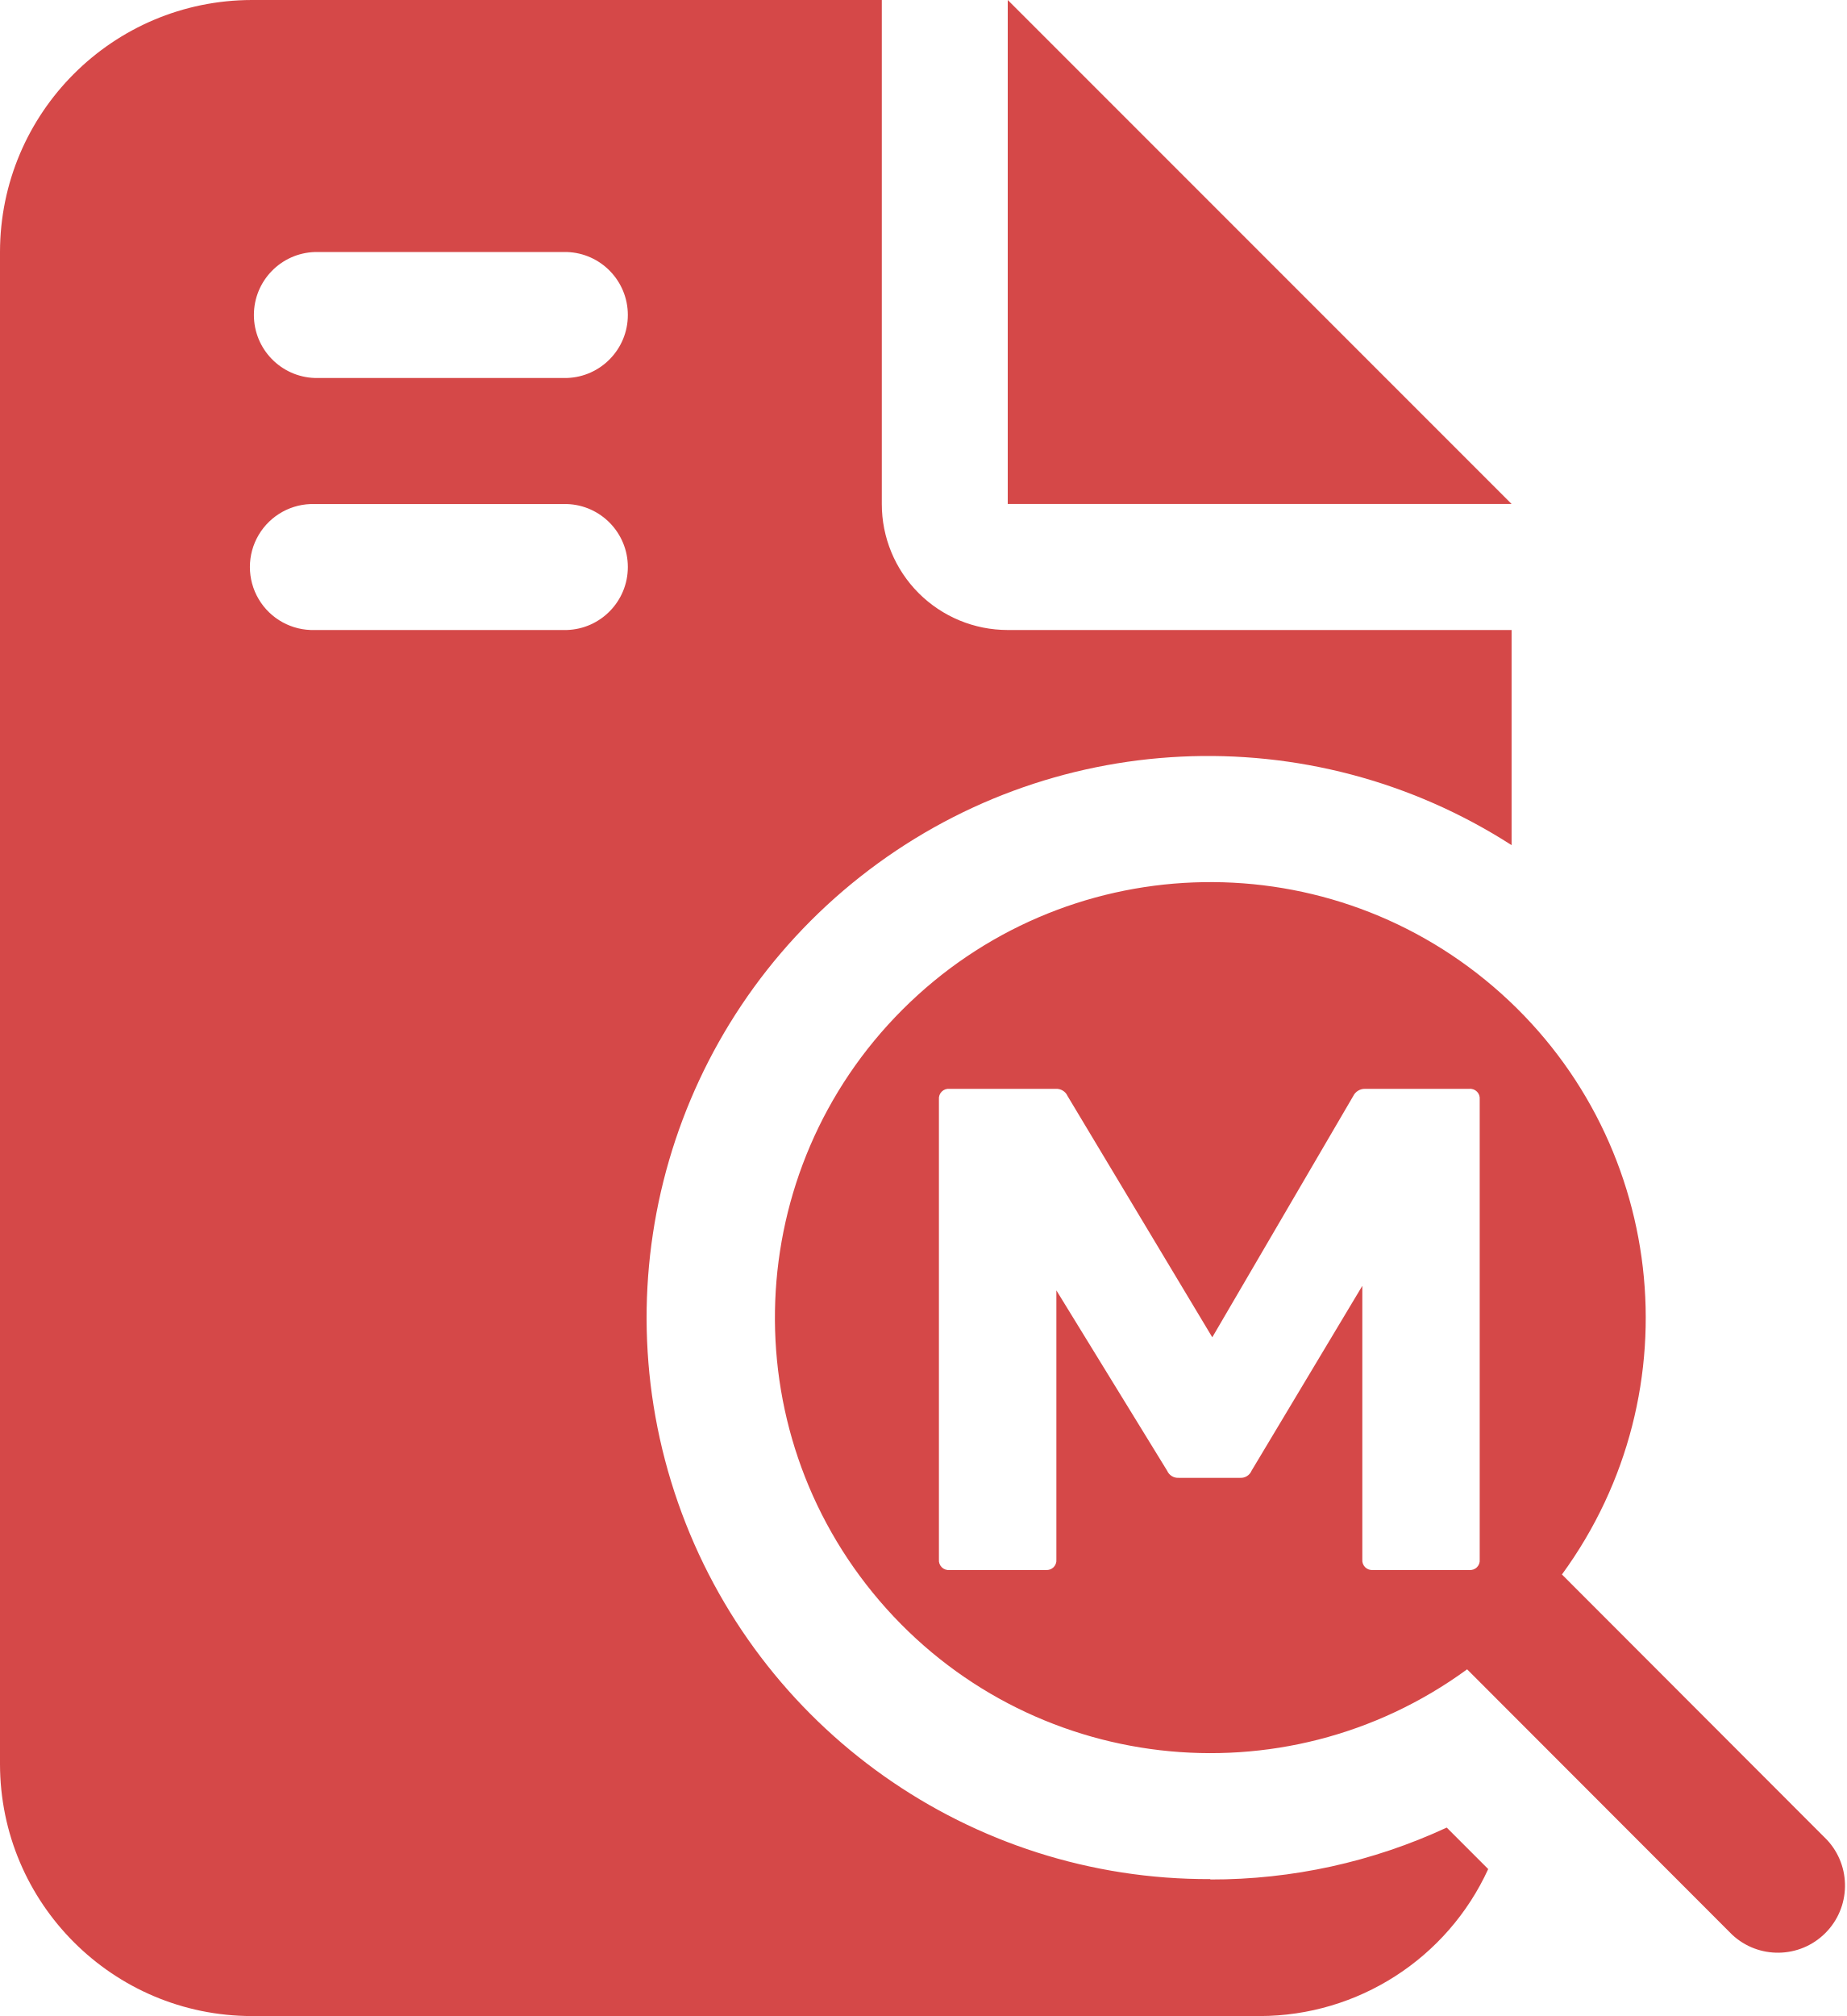
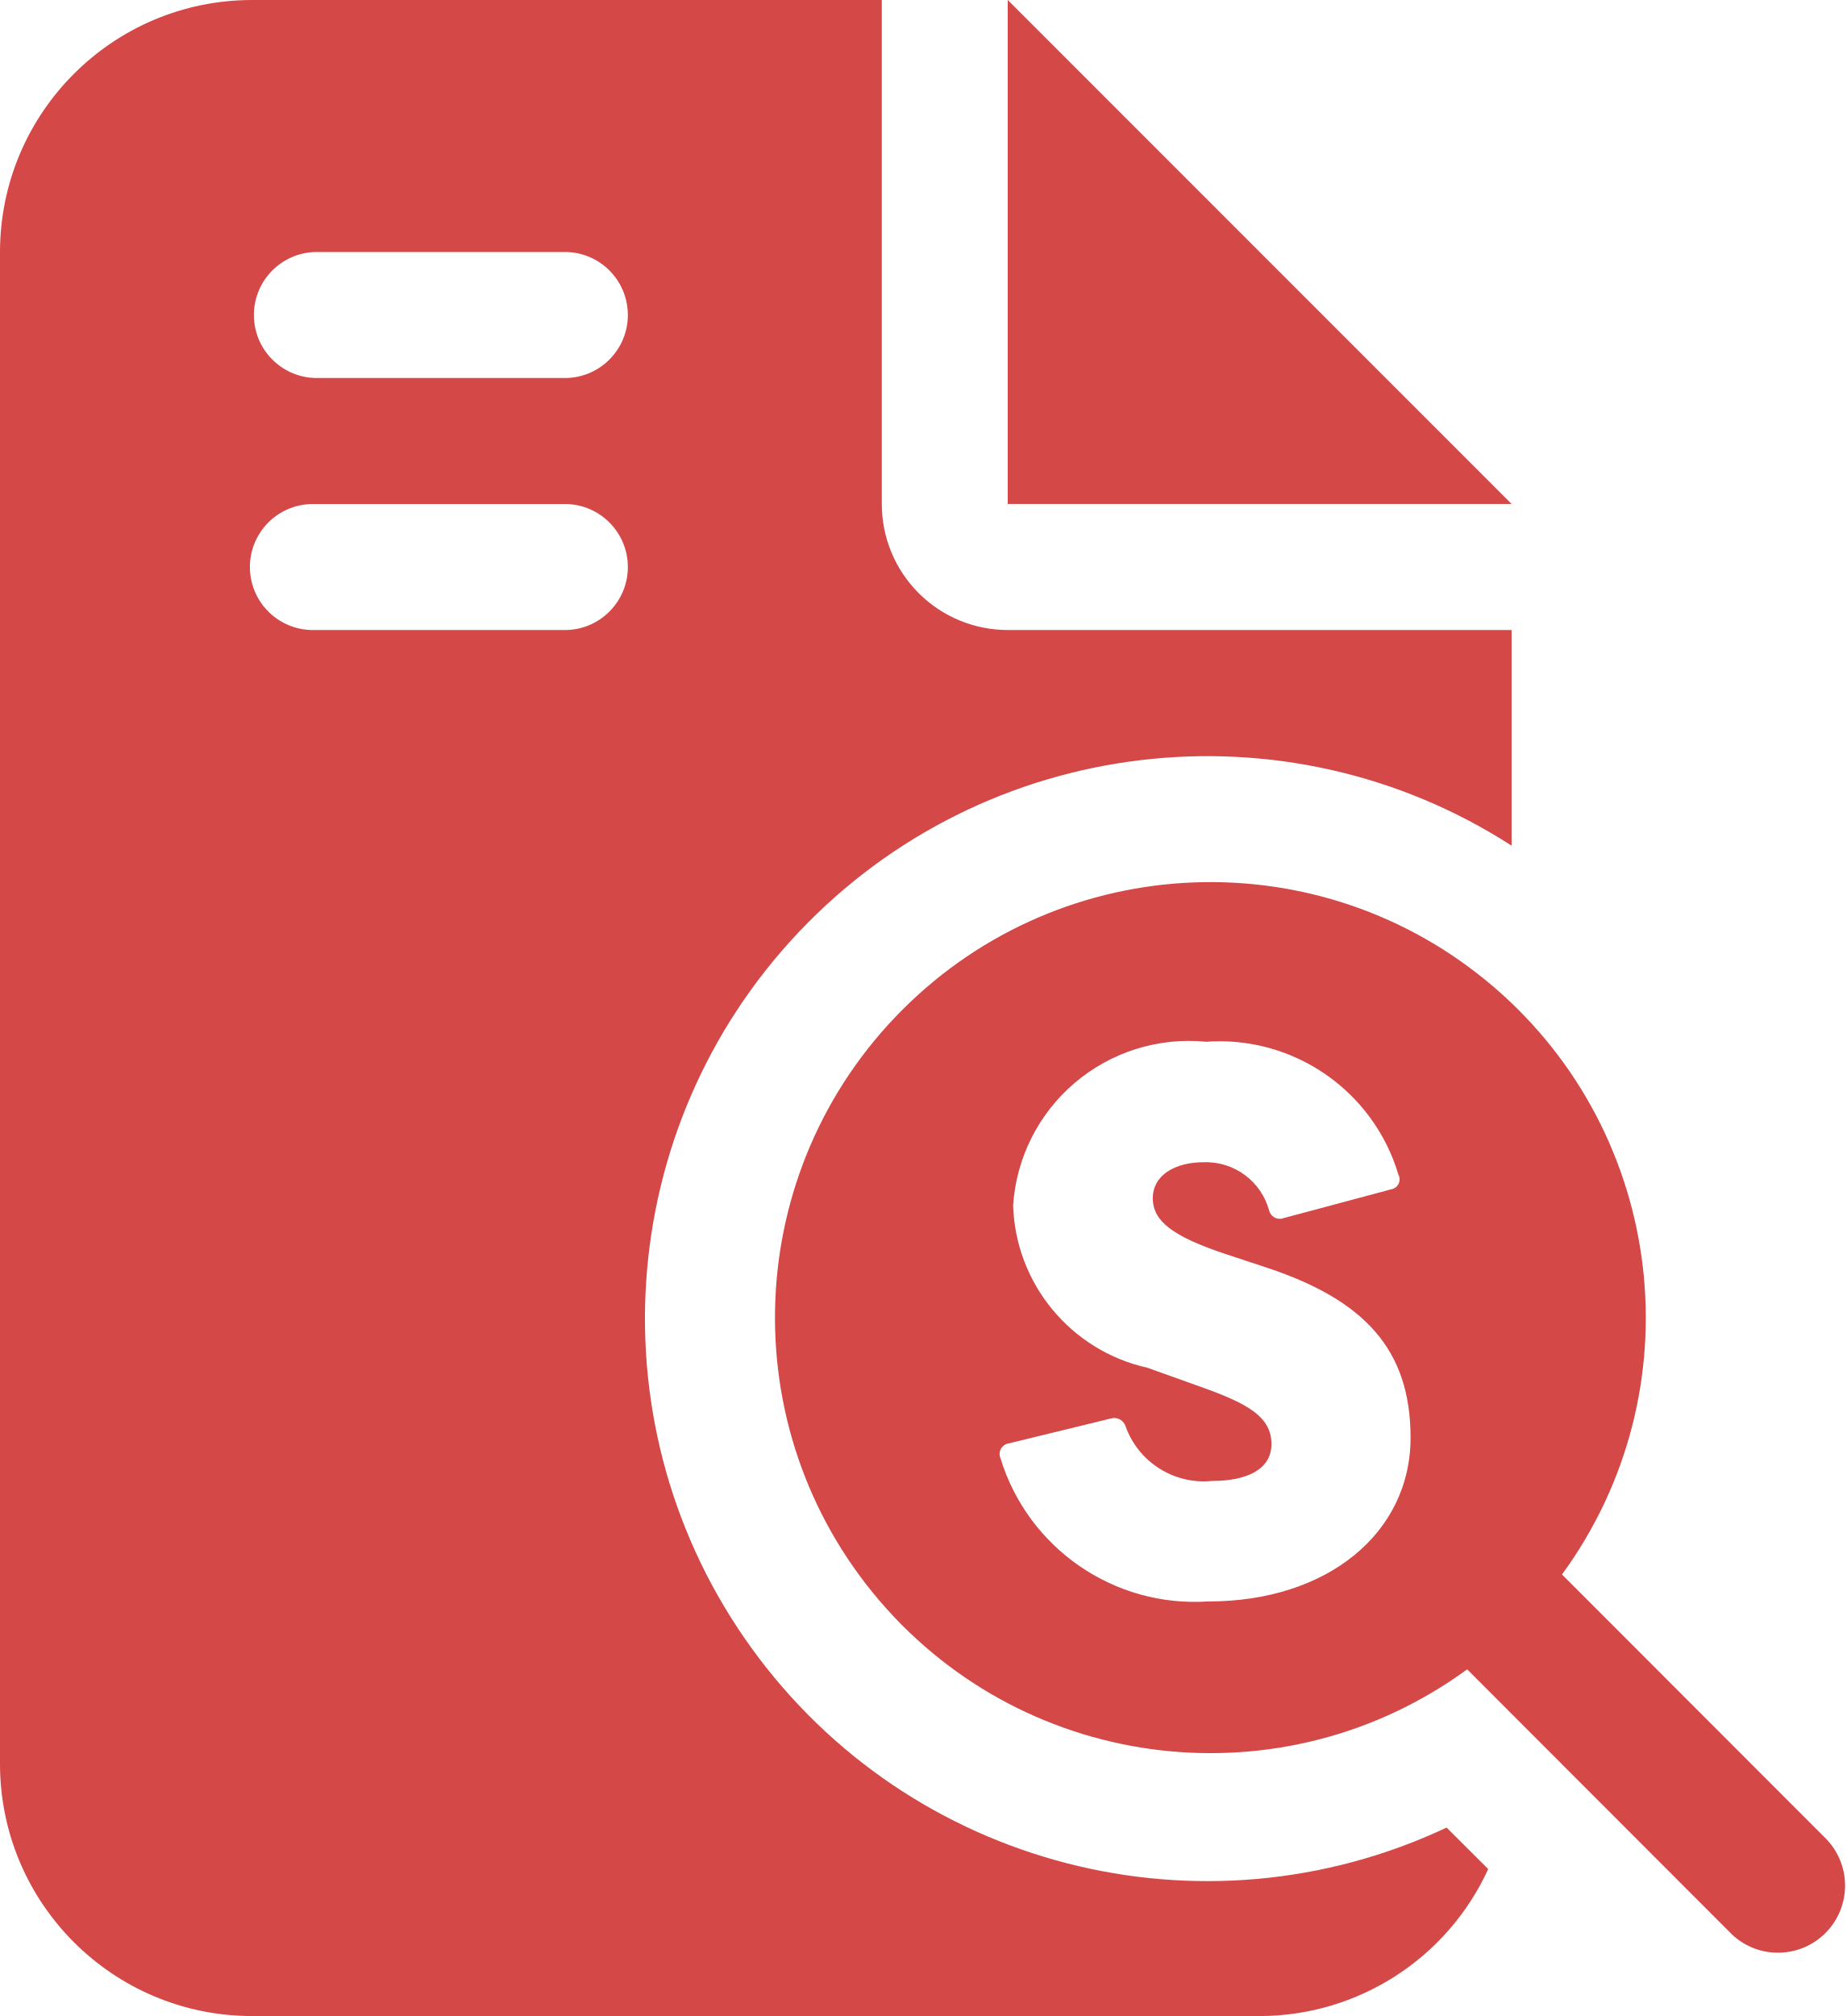
<svg xmlns="http://www.w3.org/2000/svg" width="28.9" height="31.542" viewBox="0 0 28.9 31.542">
  <defs>
    <clipPath id="clip-path">
-       <rect id="Rectangle_1129" data-name="Rectangle 1129" width="28.9" height="31.542" fill="#d54848" />
+       <rect id="Rectangle_1128" data-name="Rectangle 1128" width="28.9" height="31.542" fill="#d54848" />
    </clipPath>
  </defs>
-   <g id="Group_851" data-name="Group 851" clip-path="url(#clip-path)">
-     <path id="Path_938" data-name="Path 938" d="M18.941,29.4a8.786,8.786,0,1,1,4.715-16.177V9.857H15.771A1.97,1.97,0,0,1,13.8,7.885V0H3.943A3.947,3.947,0,0,0,0,3.943V27.6a3.947,3.947,0,0,0,3.943,3.943H19.714a3.94,3.94,0,0,0,3.576-2.3l-.649-.649a8.746,8.746,0,0,1-3.7.812M8.871,9.857H4.928a.986.986,0,1,1,0-1.971H8.871a.986.986,0,0,1,0,1.971m0-3.943H4.928a.986.986,0,0,1,0-1.971H8.871a.986.986,0,0,1,0,1.971M15.771,0V7.885h7.885ZM28.592,28.786l-4.148-4.152a6.814,6.814,0,1,0-1.484,1.484l4.148,4.152a1.05,1.05,0,0,0,1.484-1.484M23.157,24.4a.15.15,0,0,1-.164.164H21.486a.152.152,0,0,1-.166-.164V20.118L19.587,23.01a.183.183,0,0,1-.183.112h-.956a.186.186,0,0,1-.183-.112l-1.733-2.821V24.4a.151.151,0,0,1-.164.164H14.86a.151.151,0,0,1-.166-.164v-7.2a.151.151,0,0,1,.166-.164h1.662a.19.19,0,0,1,.185.112l2.265,3.775,2.206-3.775a.2.2,0,0,1,.185-.112h1.63a.15.15,0,0,1,.164.164Z" fill="#d54848" />
+   <g id="Group_849" data-name="Group 849" clip-path="url(#clip-path)">
+     <path id="Path_936" data-name="Path 936" d="M13.8,7.885V0H3.943A3.947,3.947,0,0,0,0,3.943V27.6a3.947,3.947,0,0,0,3.943,3.943H19.714a3.94,3.94,0,0,0,3.576-2.3l-.651-.649a8.8,8.8,0,1,1,1.017-15.363V9.857H15.771A1.97,1.97,0,0,1,13.8,7.885M8.871,9.857H4.928a.986.986,0,1,1,0-1.971H8.871a.986.986,0,0,1,0,1.971m0-3.943H4.928a.986.986,0,0,1,0-1.971H8.871a.986.986,0,0,1,0,1.971M15.771,0V7.885h7.885Z" fill="#d54848" />
+     <path id="Path_937" data-name="Path 937" d="M22.618,21.986,18.47,17.835a6.814,6.814,0,1,0-1.484,1.484l4.148,4.152a1.05,1.05,0,0,0,1.484-1.484m-9.685-3.73a3.18,3.18,0,0,1-3.251-2.241.167.167,0,0,1,.126-.231l1.6-.39a.185.185,0,0,1,.229.114,1.3,1.3,0,0,0,1.354.863c.554,0,.932-.185.932-.576,0-.426-.369-.631-1.068-.883L11.98,14.6a2.687,2.687,0,0,1-2.1-2.541A2.756,2.756,0,0,1,12.9,9.5a2.922,2.922,0,0,1,3.01,2.08.158.158,0,0,1-.114.229l-1.678.449a.172.172,0,0,1-.231-.116,1.025,1.025,0,0,0-1.021-.757c-.461,0-.8.207-.8.564s.31.6,1.171.883l.633.209c1.492.5,2.23,1.262,2.23,2.653,0,1.492-1.3,2.563-3.162,2.563" transform="translate(5.975 6.799)" fill="#d54848" />
  </g>
</svg>
